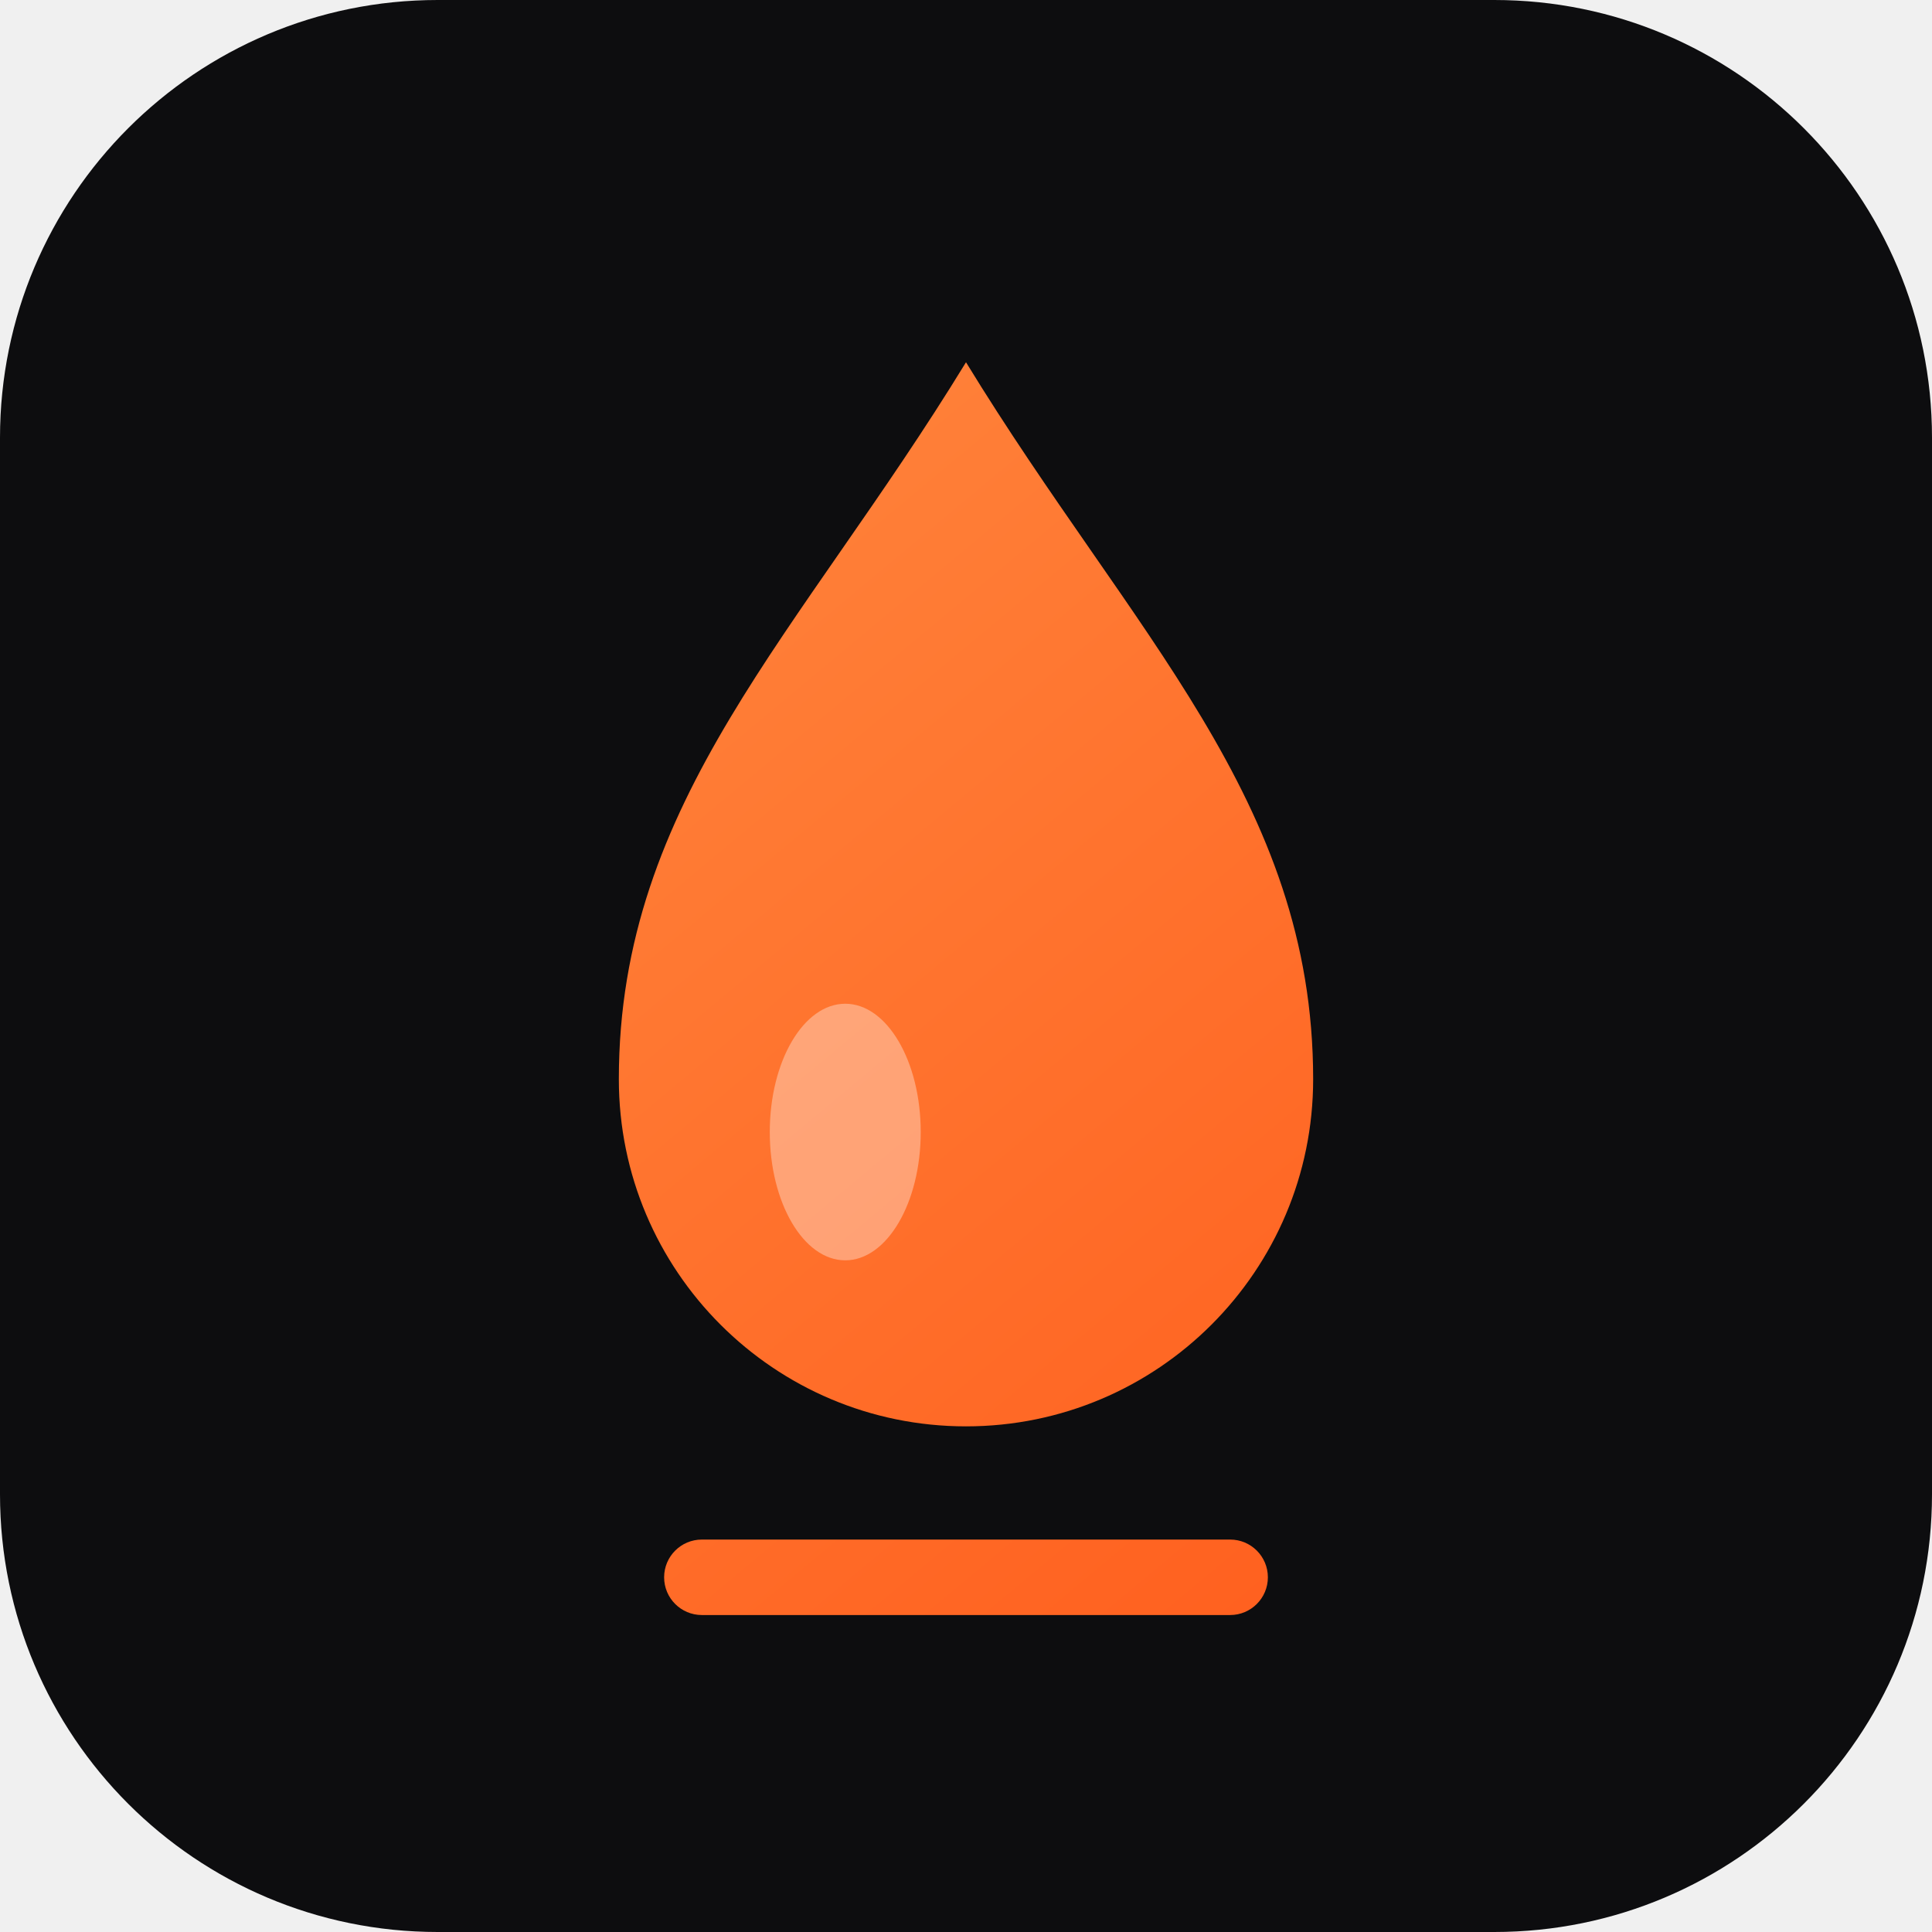
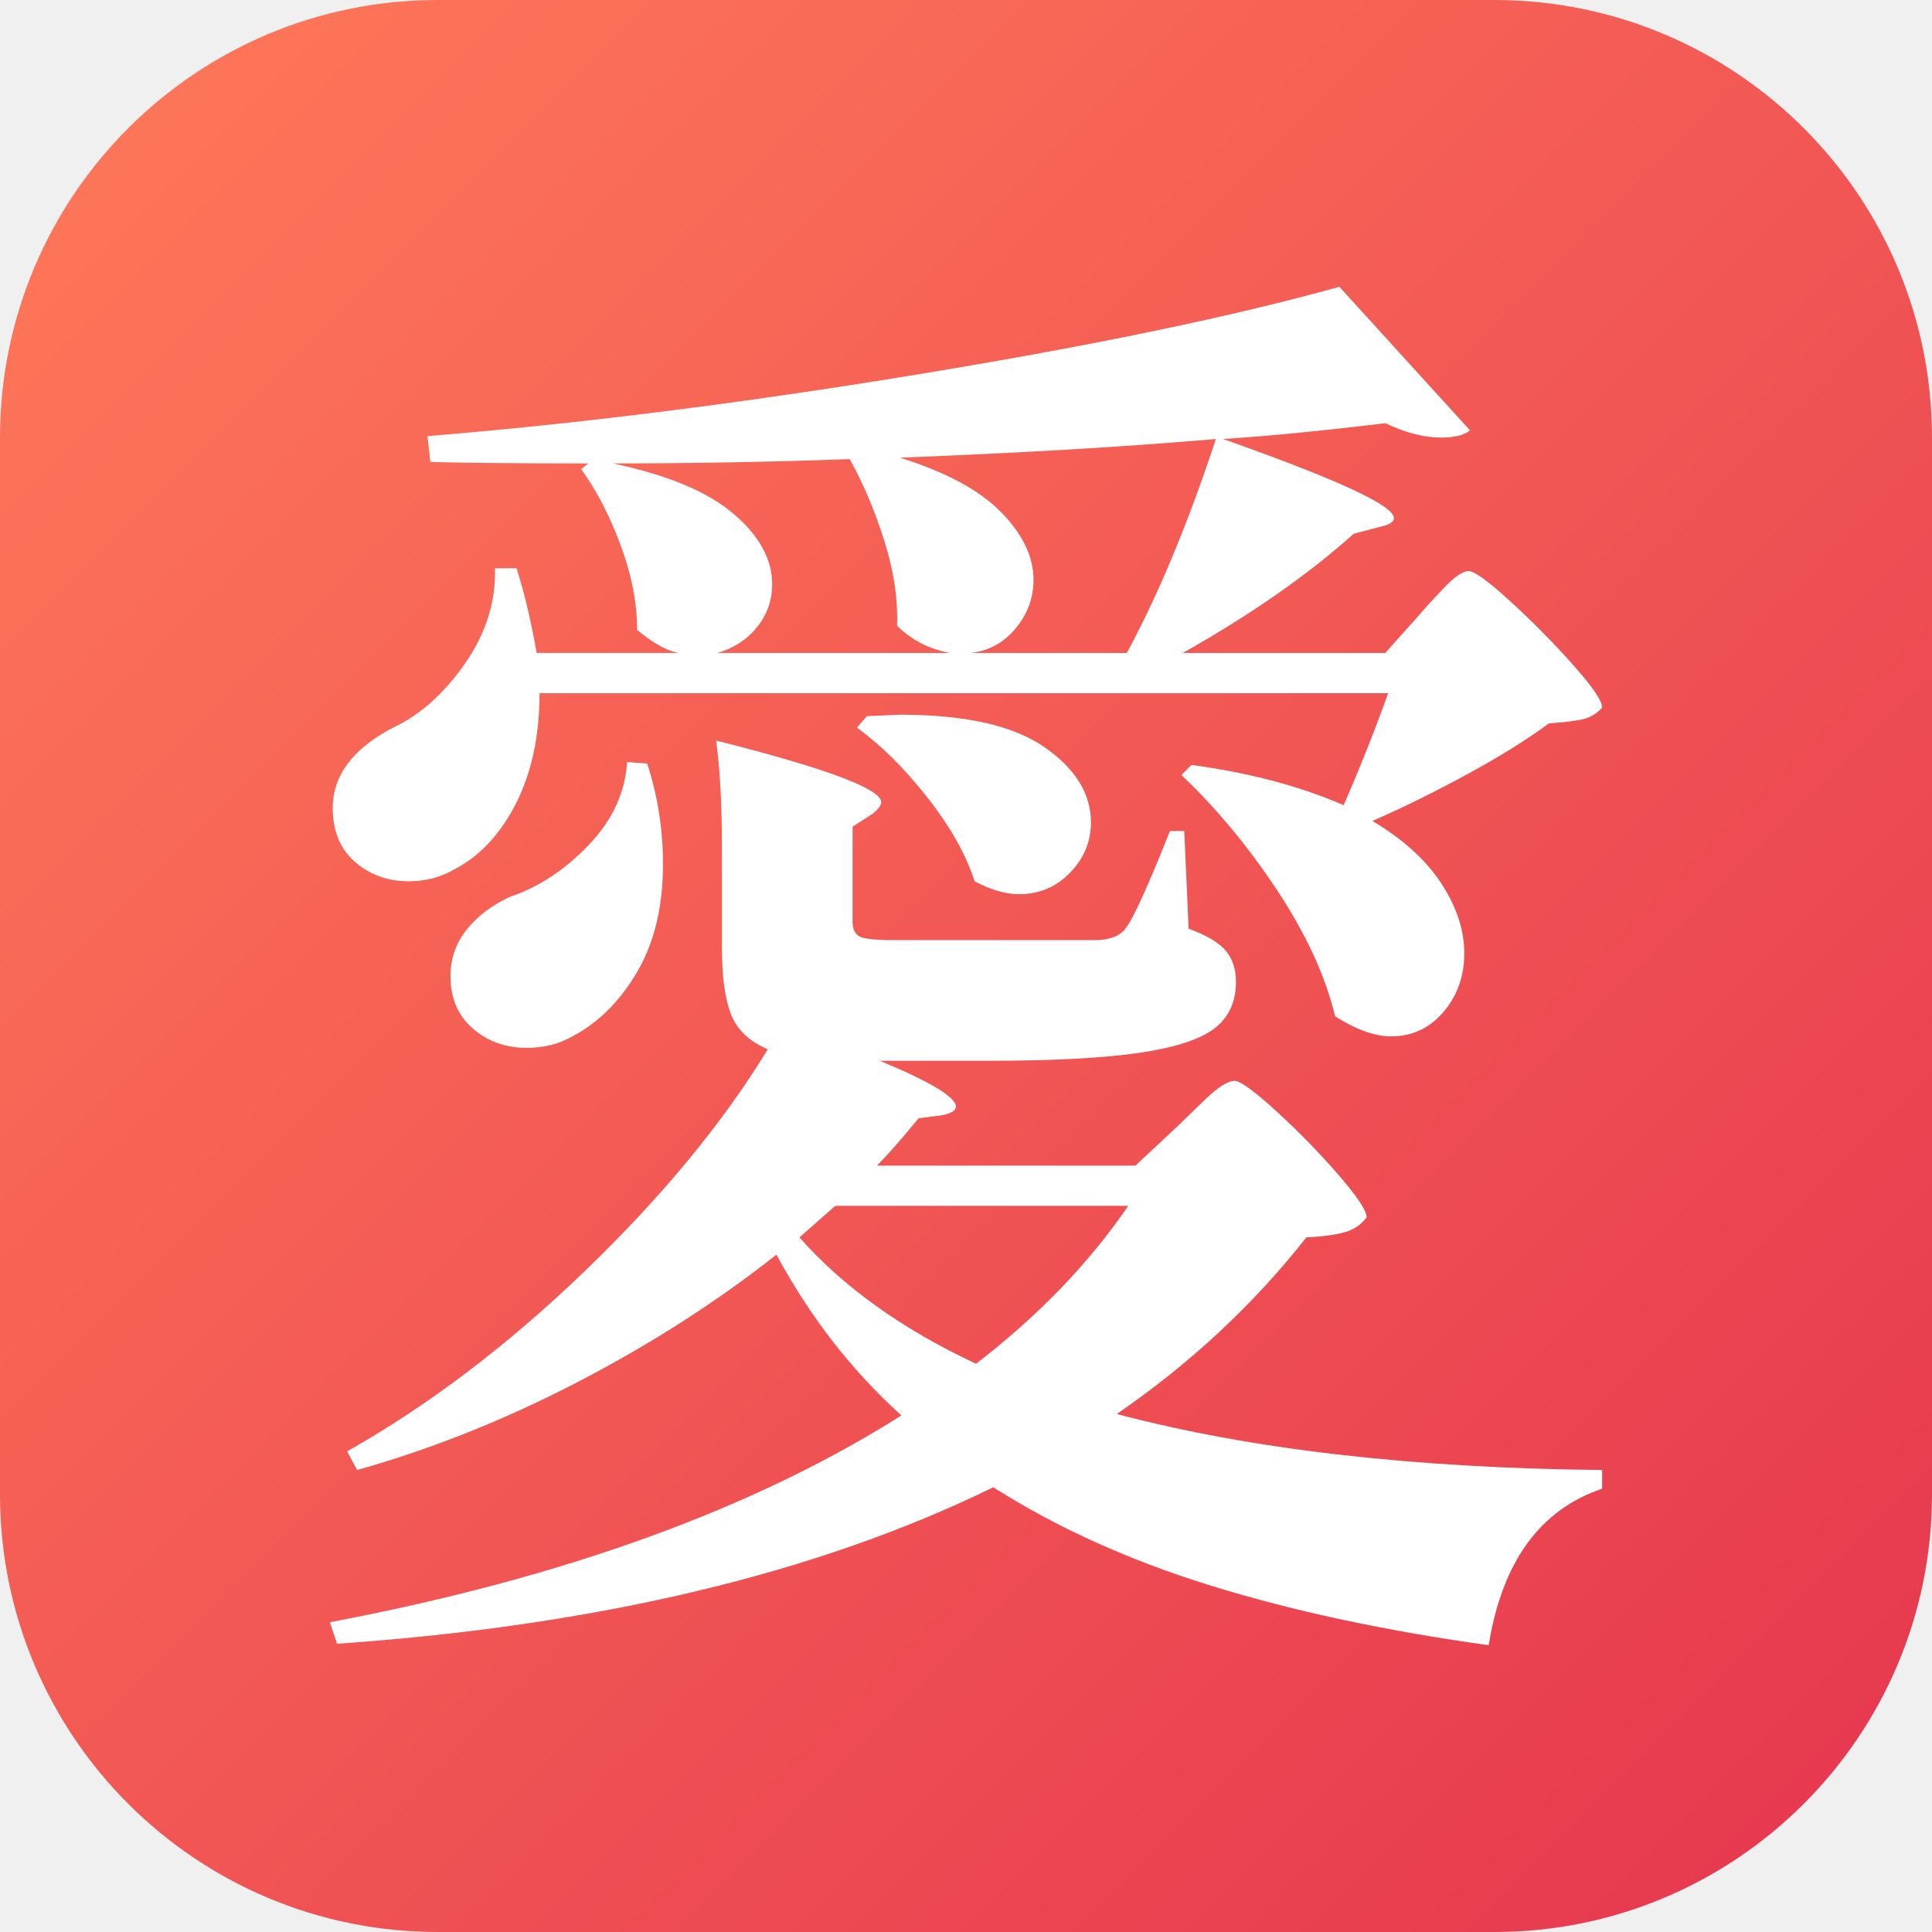
- <svg xmlns="http://www.w3.org/2000/svg" viewBox="0 0 512 512" fill="none">
+ <svg xmlns="http://www.w3.org/2000/svg" viewBox="0 0 512 512" width="512" height="512" aria-label="Inko">
  <defs>
-     <linearGradient id="inkGrad" x1="96" y1="64" x2="416" y2="448" gradientUnits="userSpaceOnUse">
-       <stop offset="0" stop-color="#ff8c42" />
-       <stop offset="1" stop-color="#ff5a1a" />
+     <linearGradient id="g" x1="0" y1="0" x2="1" y2="1">
+       <stop offset="0" stop-color="#ff7a59" />
+       <stop offset="1" stop-color="#e5354f" />
    </linearGradient>
  </defs>
-   <rect width="512" height="512" rx="116" fill="#0d0d0f" />
-   <path d="M256 96            C 300 168, 348 212, 348 286            a 92 92 0 1 1 -184 0            c 0 -74, 48 -118, 92 -190 Z" fill="url(#inkGrad)" />
-   <ellipse cx="224" cy="300" rx="20" ry="34" fill="#ffffff" opacity="0.35" />
-   <rect x="176" y="408" width="160" height="20" rx="10" fill="url(#inkGrad)" />
+   <rect width="512" height="512" rx="116" fill="url(#g)" />
+   <path d="M367.12 173.04L376.63 162.38Q378.54 160.10 382.72 155.73Q386.91 151.35 389.19 151.35Q391.48 151.35 400.23 159.34Q408.98 167.33 416.78 176.08Q424.58 184.84 424.58 187.50Q422.68 189.78 419.64 190.55Q416.59 191.31 410.50 191.69Q401.75 198.16 388.81 205.20Q375.87 212.24 363.70 217.56Q375.87 224.79 381.96 234.12Q388.05 243.44 388.05 252.58Q388.05 261.71 382.53 268.18Q377.01 274.65 368.64 274.65Q362.17 274.65 353.80 269.32Q350 253.34 338.39 235.83Q326.78 218.33 313.08 205.39L315.75 202.72Q338.58 205.77 356.08 213.38Q362.55 198.54 367.88 183.70L142.98 183.70Q142.98 200.44 136.89 212.62Q130.80 224.79 120.90 230.12Q115.20 233.55 108.35 233.55Q99.97 233.55 94.08 228.41Q88.18 223.27 88.18 214.14Q88.18 201.20 104.16 192.83Q114.82 187.88 123.19 175.89Q131.56 163.91 131.18 150.59L136.89 150.59Q139.93 160.10 142.22 173.04L179.89 173.04Q175.32 172.28 168.85 166.95Q168.85 156.30 164.48 144.50Q160.10 132.70 154.01 124.33L155.92 122.81Q127.75 122.81 114.05 122.43L113.29 115.58Q173.80 110.63 243.25 99.21Q312.70 87.80 354.94 76L389.57 114.05Q387.29 115.96 381.96 115.96Q375.11 115.96 367.12 112.15Q342 115.20 324.12 116.34Q369.40 132.32 369.40 137.27Q369.40 138.79 365.98 139.55L358.75 141.45Q340.48 157.82 313.46 173.04L367.12 173.04M257.14 173.04L298.62 173.04Q311.18 149.83 322.22 116.34Q287.21 119.38 238.49 121.29Q256.76 126.99 265.32 135.75Q273.89 144.50 273.89 153.63Q273.89 160.86 269.13 166.57Q264.37 172.28 257.14 173.04M190.16 173.04L251.81 173.04Q243.44 171.52 237.73 165.81Q238.11 155.15 234.31 143.17Q230.50 131.18 225.18 121.67Q193.97 122.81 162.38 122.81Q184.08 127.37 194.35 136.13Q204.63 144.88 204.63 154.77Q204.63 161.24 200.63 166.19Q196.63 171.14 190.16 173.04M227.08 192.83L229.74 189.78L238.49 189.40Q264.37 189.40 276.74 197.97Q289.11 206.53 289.11 217.95Q289.11 225.56 283.59 231.26Q278.07 236.97 270.08 236.97Q264.75 236.97 258.28 233.55Q254.86 222.89 245.73 211.29Q236.59 199.68 227.08 192.83M261.71 281.12L233.17 281.12Q253.34 289.49 253.34 293.29Q253.34 294.82 249.53 295.58L243.44 296.34Q236.59 304.71 232.41 308.90L300.90 308.90L312.70 297.86Q314.22 296.34 319.36 291.39Q324.50 286.44 327.16 286.44Q329.45 286.44 338.20 294.44Q346.95 302.43 354.56 311.18Q362.17 319.93 362.17 322.60Q360.27 325.26 356.85 326.40Q353.42 327.54 346.19 327.92Q325.26 354.56 295.96 374.73Q349.23 388.81 424.58 389.57L424.58 394.52Q399.85 402.89 394.52 436Q353.42 430.29 320.88 420.21Q288.35 410.12 263.23 394.14Q193.21 428.39 89.32 435.62L87.42 429.91Q179.89 412.41 238.88 375.11Q219.09 357.23 205.77 332.49Q182.17 351.14 153.25 366.17Q124.33 381.20 94.65 389.57L91.98 384.63Q124.33 366.36 154.96 336.87Q185.60 307.37 203.48 278.07Q196.25 275.03 193.78 268.94Q191.31 262.85 191.31 251.05L191.31 224.41Q191.31 207.29 189.78 196.25Q233.55 207.29 233.55 212.62Q233.55 213.76 231.26 215.66L225.94 219.09L225.94 244.20Q225.94 247.25 227.84 248.20Q229.74 249.15 236.97 249.15L290.25 249.15Q292.91 249.15 295.01 248.39Q297.10 247.63 298.24 246.11Q301.29 242.30 310.04 220.23L313.84 220.23L314.99 246.11Q322.22 248.77 324.88 252Q327.54 255.24 327.54 260.19Q327.54 268.18 321.84 272.55Q316.13 276.93 301.86 279.02Q287.59 281.12 261.71 281.12M166.19 201.96L171.52 202.34Q175.70 215.28 175.70 228.98Q175.70 246.11 168.66 257.90Q161.62 269.70 150.97 275.03Q146.02 277.69 139.55 277.69Q131.18 277.69 125.28 272.55Q119.38 267.42 119.38 258.66Q119.38 251.81 123.57 246.49Q127.75 241.16 134.99 237.73Q146.40 233.93 155.92 224.03Q165.43 214.14 166.19 201.96M221.37 319.55L211.86 327.92Q229.36 347.71 258.66 361.41Q283.40 342.38 299 319.55" fill="#ffffff" />
</svg>
